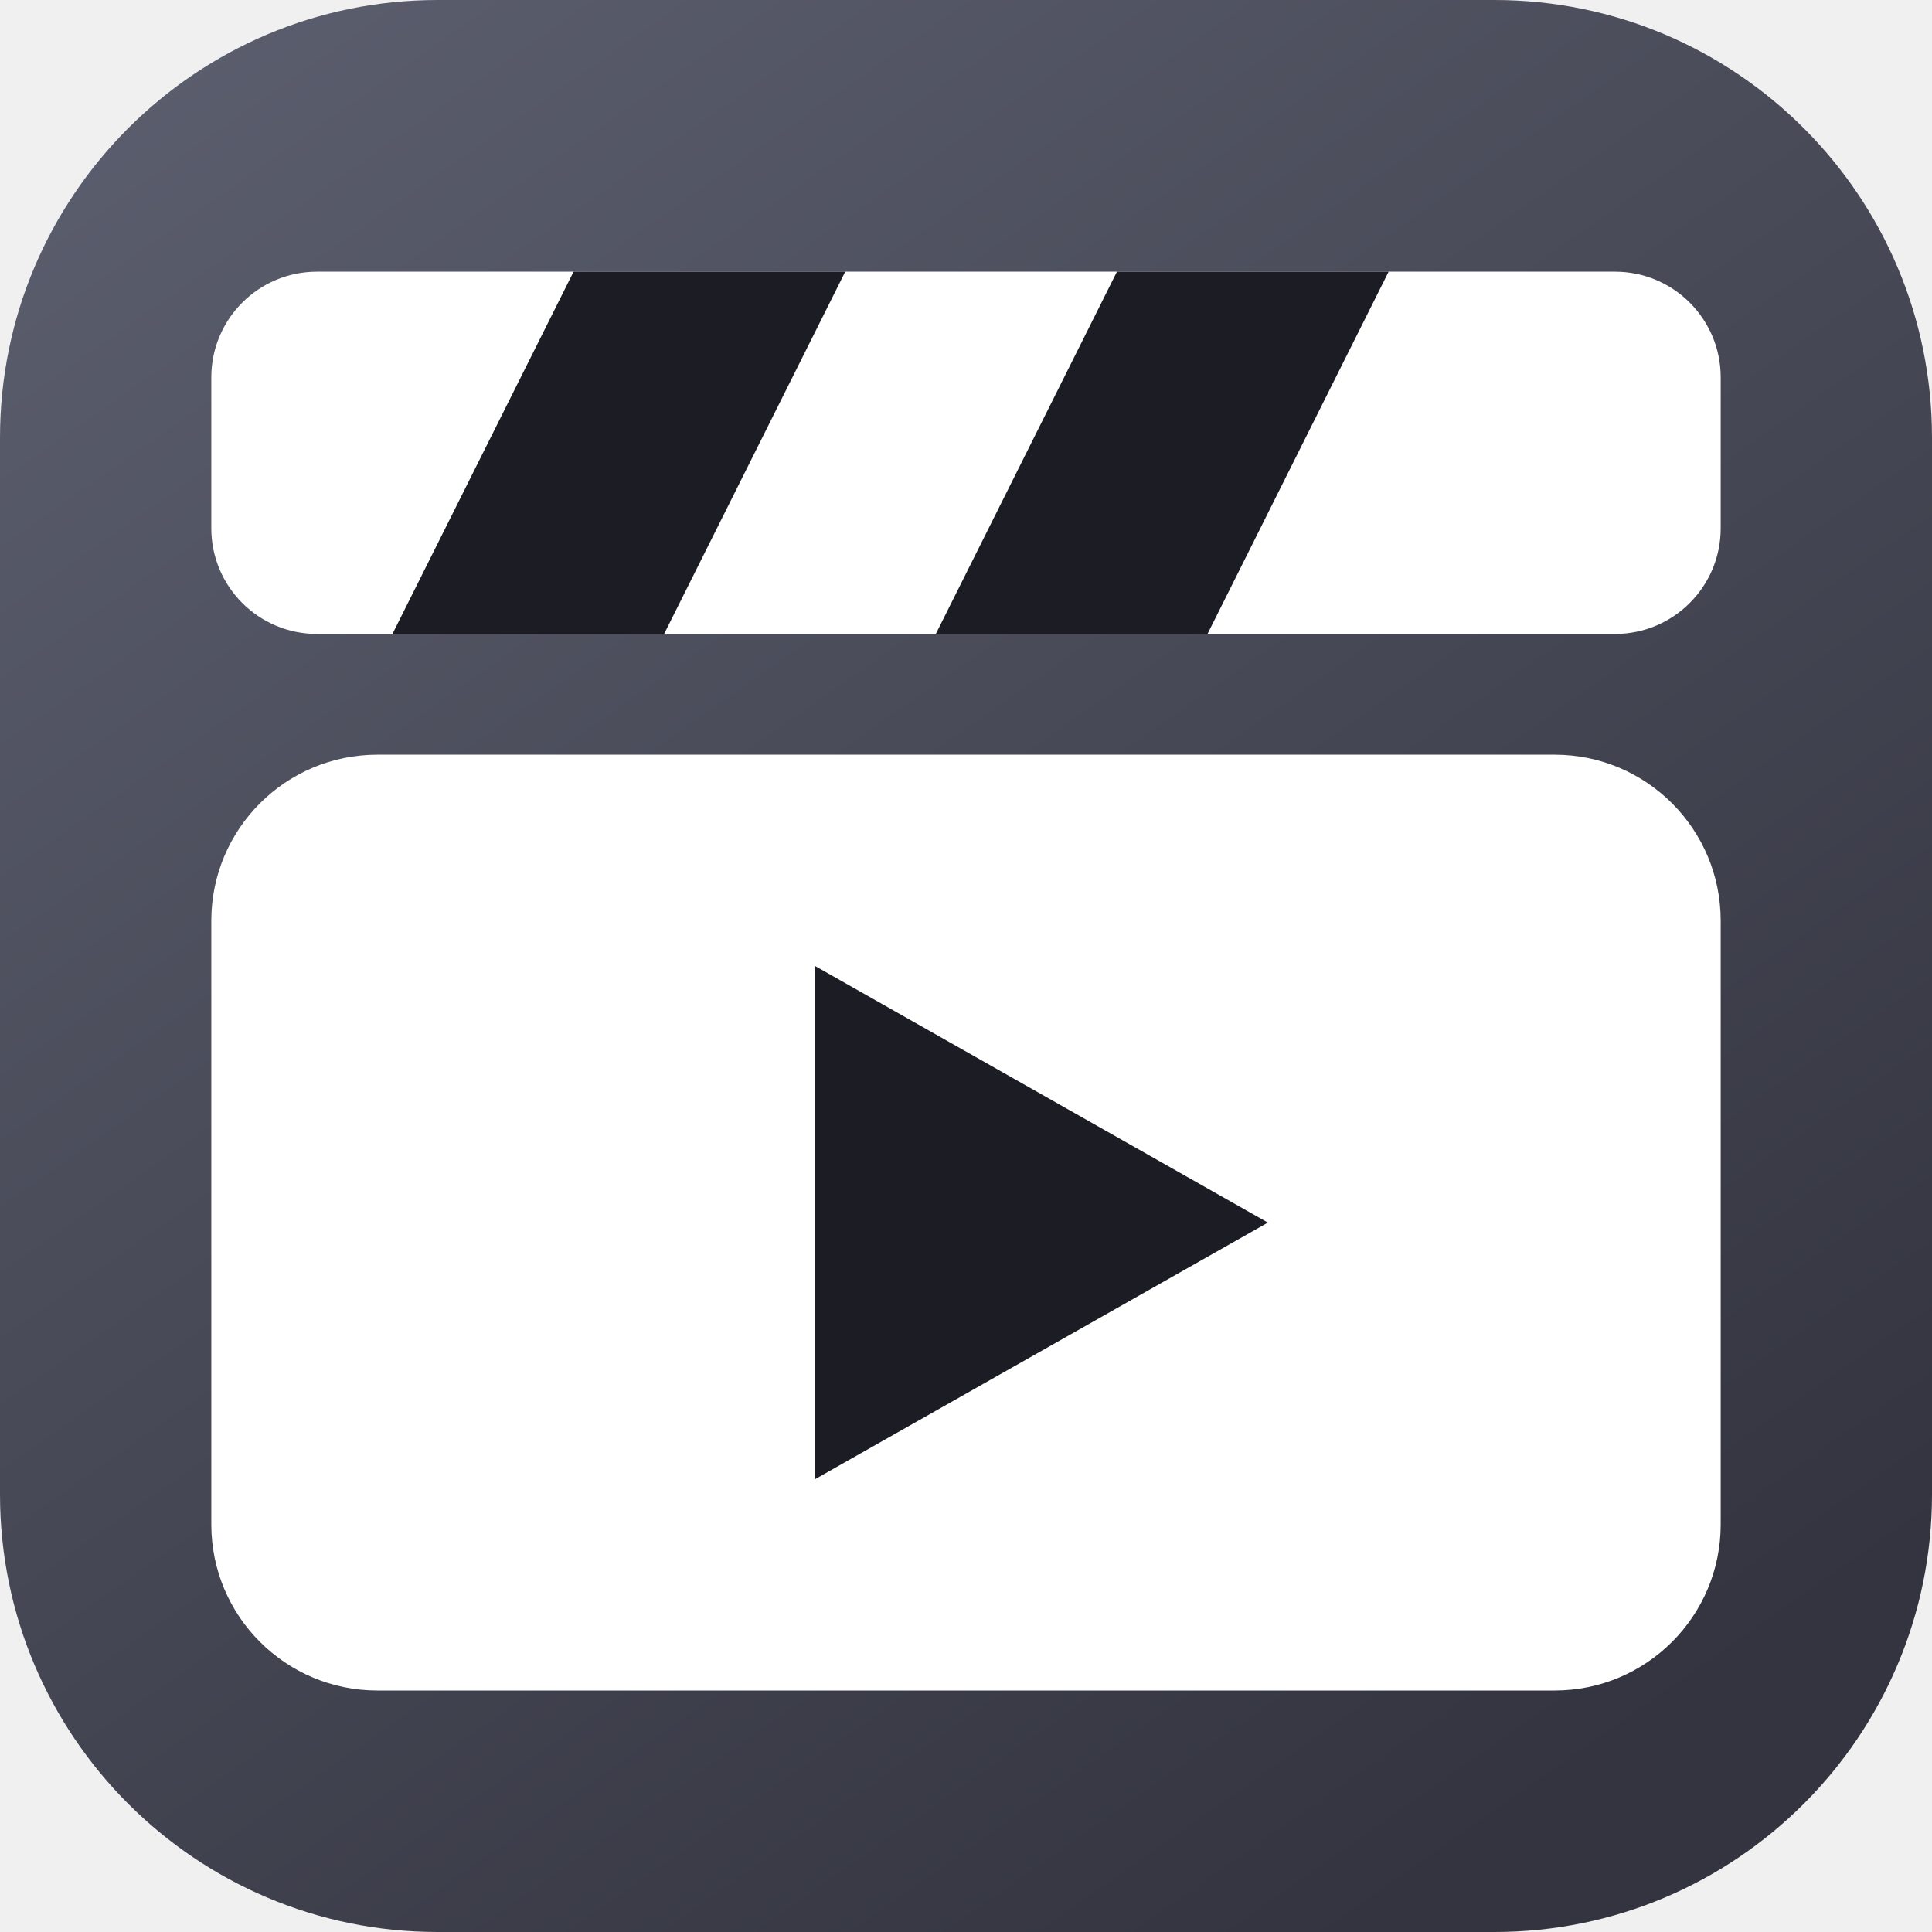
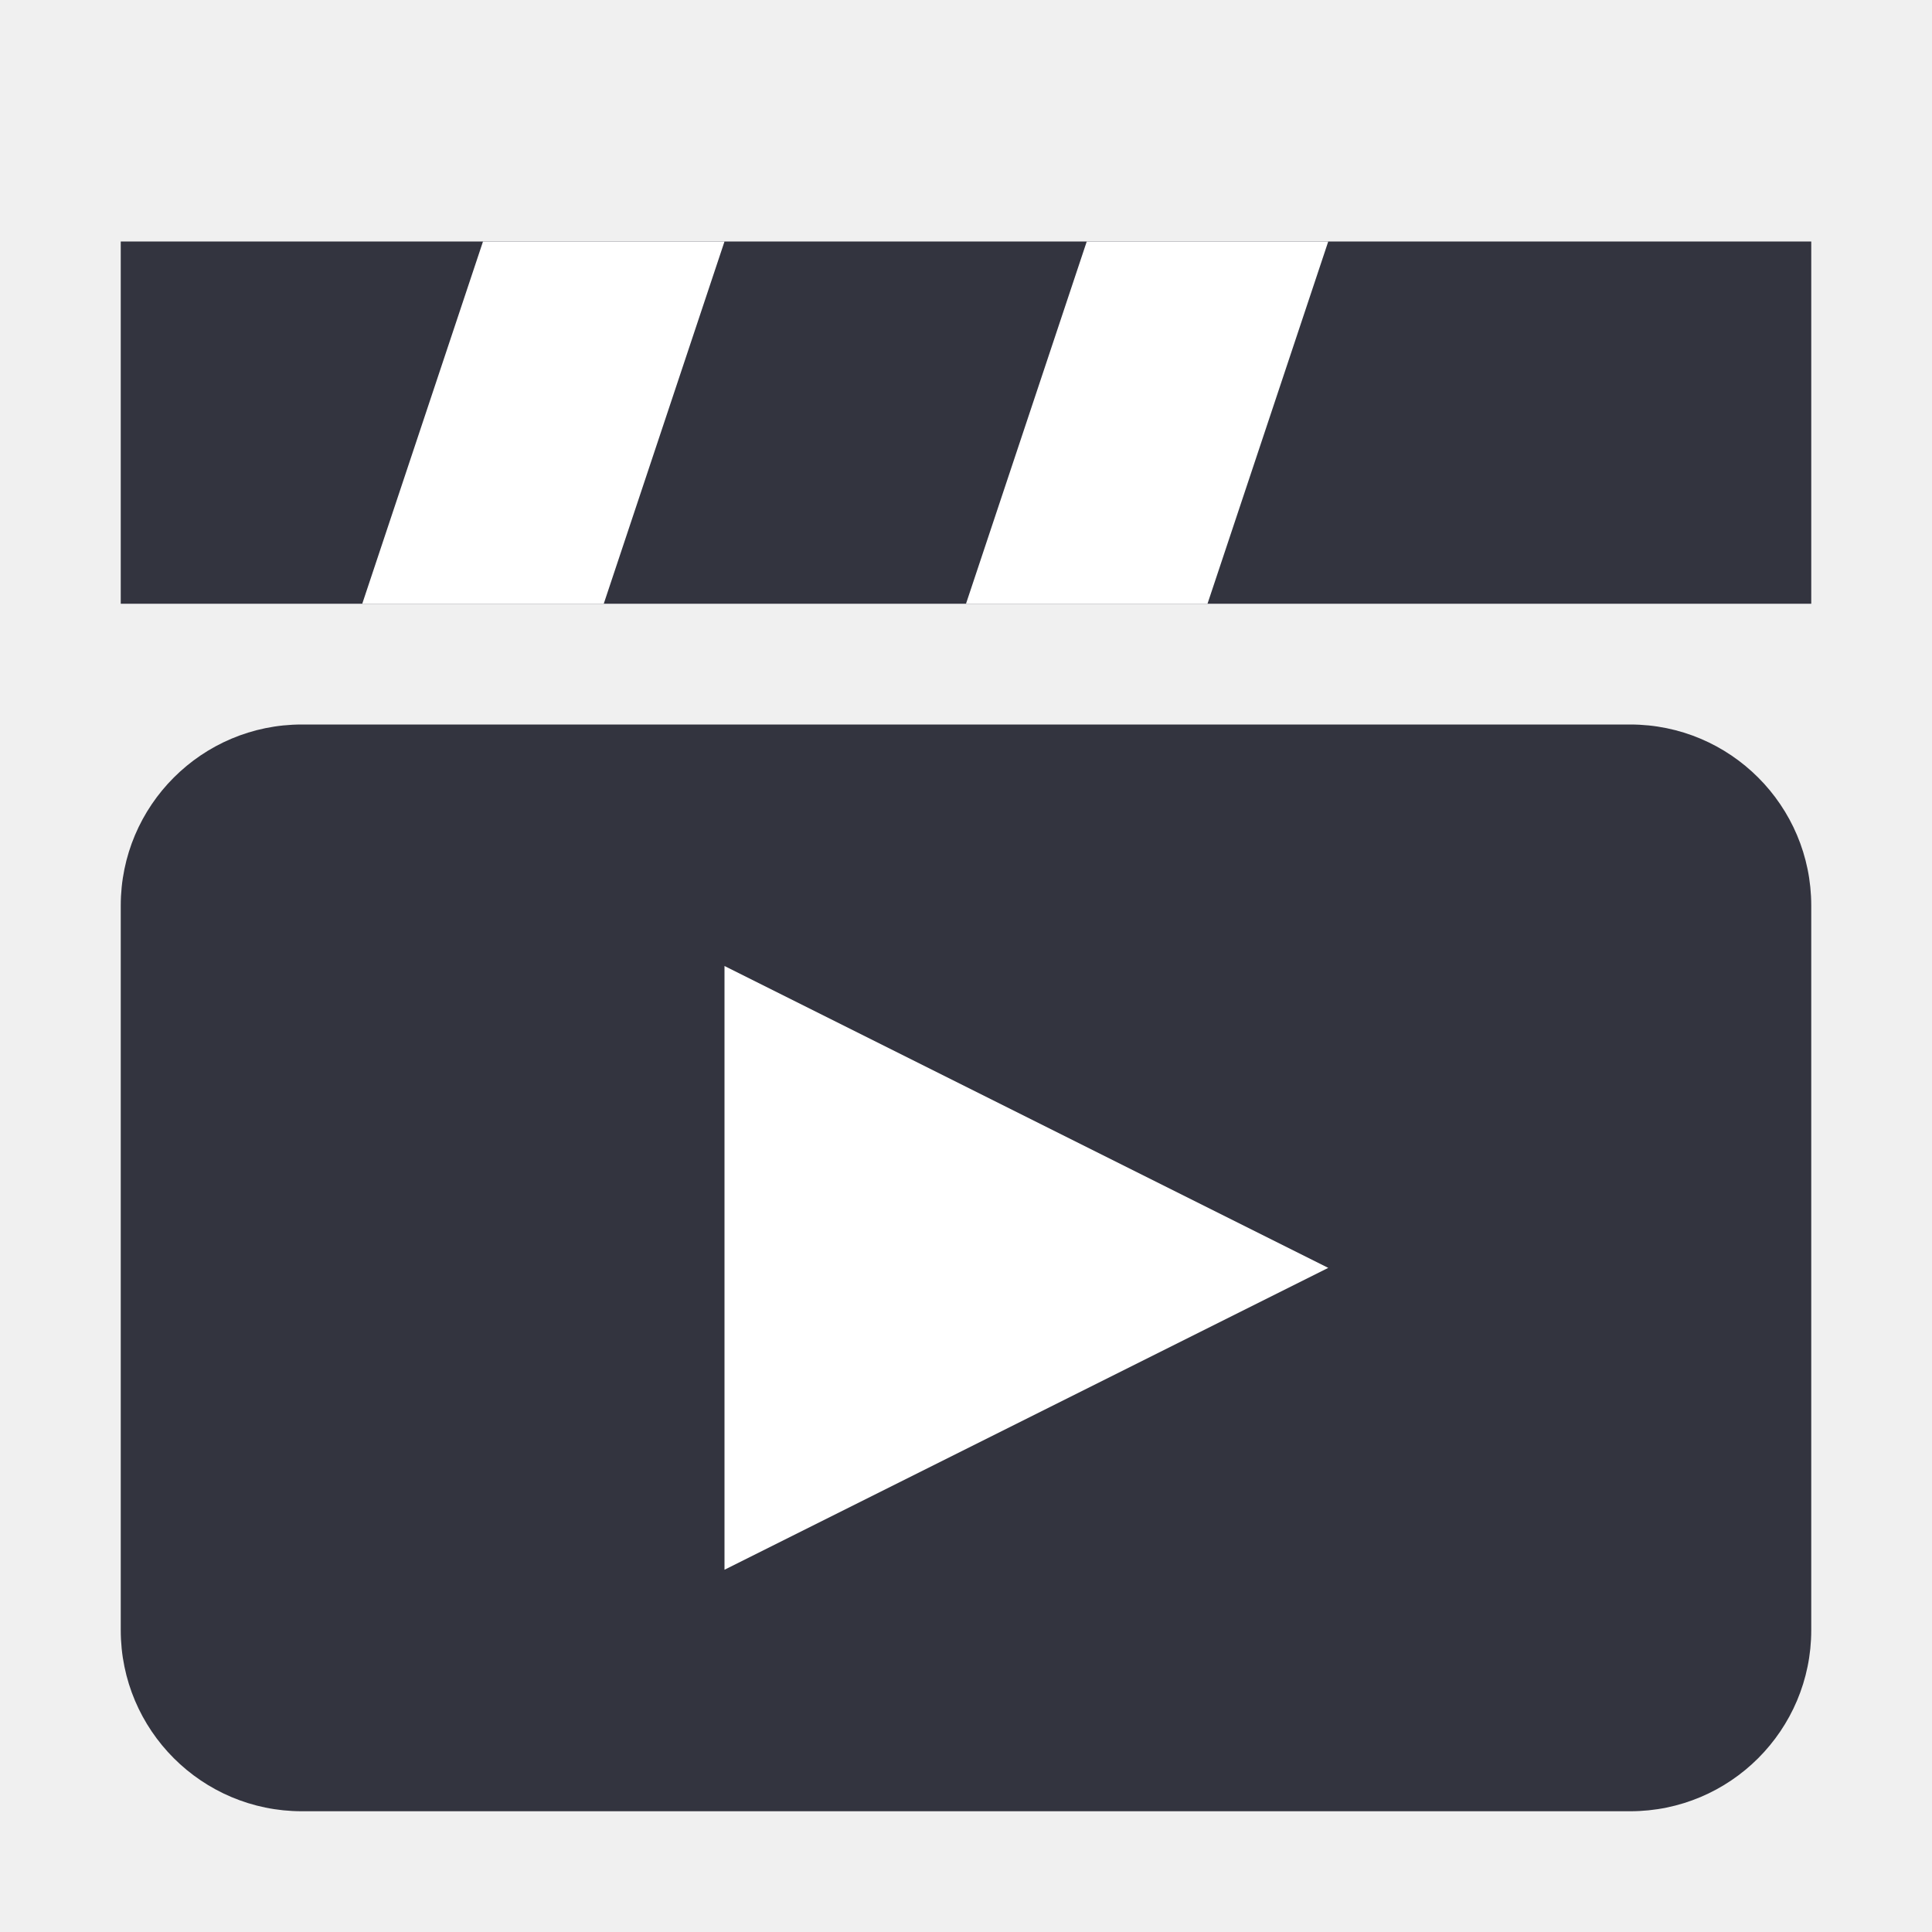
- <svg xmlns="http://www.w3.org/2000/svg" viewBox="0 0 256 256">
-   <defs>
-     <linearGradient id="hue" x1="0" y1="0" x2=".7" y2="1">
-       <stop offset="0" stop-color="#5d6070" />
-       <stop offset="1" stop-color="#33343f" />
-     </linearGradient>
-   </defs>
-   <rect width="256" height="256" rx="58" fill="url(#hue)" />
-   <rect x="28" y="100" width="200" height="124" rx="22" fill="#fff" />
-   <rect x="28" y="36" width="200" height="48" rx="14" fill="#fff" />
-   <path d="M76 36H112L88 84H52ZM148 36H184L160 84H124Z" fill="#1b1c24" />
-   <path d="M108 128L168 162L108 196Z" fill="#1b1c24" />
+ <svg xmlns="http://www.w3.org/2000/svg" viewBox="0 0 16 16">
+   <rect x="1" y="6" width="14" height="9" rx="1.5" fill="#33343f" />
+   <path d="M1 2H15V5H1Z" fill="#33343f" />
+   <path d="M4 2H6L5 5H3ZM9 2H11L10 5H8Z" fill="#fff" />
+   <path d="M6 8L11 10.5L6 13Z" fill="#fff" />
</svg>
